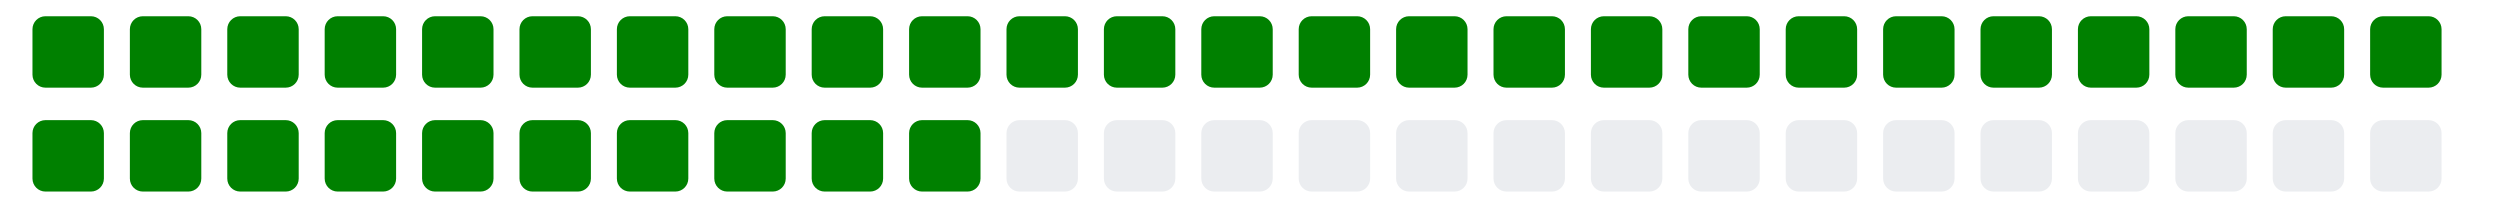
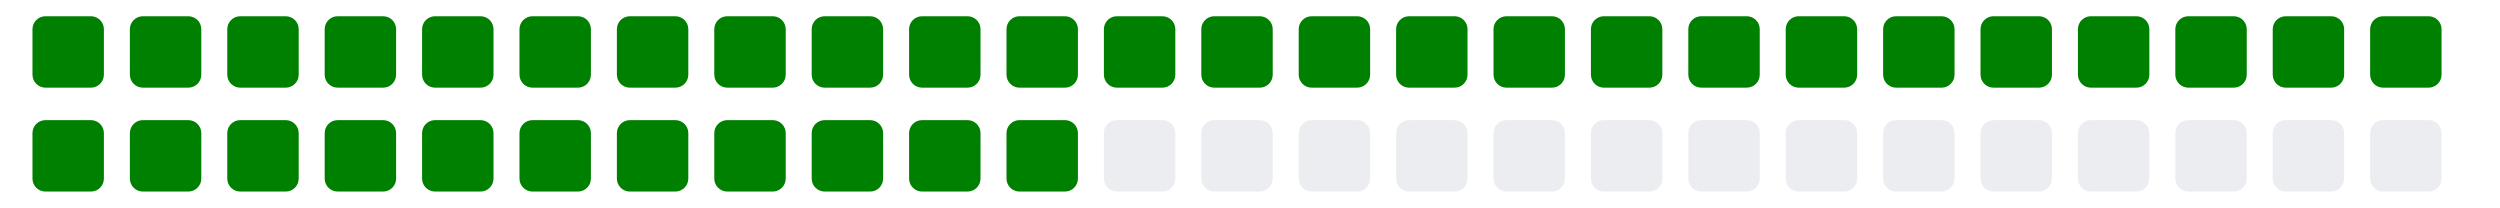
<svg xmlns="http://www.w3.org/2000/svg" viewBox="0 0 385 11" width="385" height="32">
  <g>
    <rect class="day" x="5" y="-8" width="11" height="11" fill="#008000" rx="2" ry="2" />
    <rect class="day" x="5" y="8" width="11" height="11" fill="#008000" rx="2" ry="2" />
    <rect class="day" x="20" y="-8" width="11" height="11" fill="#008000" rx="2" ry="2" />
    <rect class="day" x="20" y="8" width="11" height="11" fill="#008000" rx="2" ry="2" />
    <rect class="day" x="35" y="-8" width="11" height="11" fill="#008000" rx="2" ry="2" />
    <rect class="day" x="35" y="8" width="11" height="11" fill="#008000" rx="2" ry="2" />
    <rect class="day" x="50" y="-8" width="11" height="11" fill="#008000" rx="2" ry="2" />
    <rect class="day" x="50" y="8" width="11" height="11" fill="#008000" rx="2" ry="2" />
    <rect class="day" x="65" y="-8" width="11" height="11" fill="#008000" rx="2" ry="2" />
    <rect class="day" x="65" y="8" width="11" height="11" fill="#008000" rx="2" ry="2" />
    <rect class="day" x="80" y="-8" width="11" height="11" fill="#008000" rx="2" ry="2" />
    <rect class="day" x="80" y="8" width="11" height="11" fill="#008000" rx="2" ry="2" />
    <rect class="day" x="95" y="-8" width="11" height="11" fill="#008000" rx="2" ry="2" />
    <rect class="day" x="95" y="8" width="11" height="11" fill="#008000" rx="2" ry="2" />
    <rect class="day" x="110" y="-8" width="11" height="11" fill="#008000" rx="2" ry="2" />
    <rect class="day" x="110" y="8" width="11" height="11" fill="#008000" rx="2" ry="2" />
    <rect class="day" x="125" y="-8" width="11" height="11" fill="#008000" rx="2" ry="2" />
    <rect class="day" x="125" y="8" width="11" height="11" fill="#008000" rx="2" ry="2" />
    <rect class="day" x="140" y="-8" width="11" height="11" fill="#008000" rx="2" ry="2" />
    <rect class="day" x="140" y="8" width="11" height="11" fill="#008000" rx="2" ry="2" />
    <rect class="day" x="155" y="-8" width="11" height="11" fill="#008000" rx="2" ry="2" />
-     <rect class="day" x="155" y="8" width="11" height="11" fill="#ebedf0" rx="2" ry="2" />
+     <rect class="day" x="155" y="8" width="11" height="11" fill="#008000" rx="2" ry="2" />
    <rect class="day" x="170" y="-8" width="11" height="11" fill="#008000" rx="2" ry="2" />
    <rect class="day" x="170" y="8" width="11" height="11" fill="#ebedf0" rx="2" ry="2" />
    <rect class="day" x="185" y="-8" width="11" height="11" fill="#008000" rx="2" ry="2" />
    <rect class="day" x="185" y="8" width="11" height="11" fill="#ebedf0" rx="2" ry="2" />
    <rect class="day" x="200" y="-8" width="11" height="11" fill="#008000" rx="2" ry="2" />
    <rect class="day" x="200" y="8" width="11" height="11" fill="#ebedf0" rx="2" ry="2" />
    <rect class="day" x="215" y="-8" width="11" height="11" fill="#008000" rx="2" ry="2" />
    <rect class="day" x="215" y="8" width="11" height="11" fill="#ebedf0" rx="2" ry="2" />
    <rect class="day" x="230" y="-8" width="11" height="11" fill="#008000" rx="2" ry="2" />
    <rect class="day" x="230" y="8" width="11" height="11" fill="#ebedf0" rx="2" ry="2" />
    <rect class="day" x="245" y="-8" width="11" height="11" fill="#008000" rx="2" ry="2" />
    <rect class="day" x="245" y="8" width="11" height="11" fill="#ebedf0" rx="2" ry="2" />
    <rect class="day" x="260" y="-8" width="11" height="11" fill="#008000" rx="2" ry="2" />
    <rect class="day" x="260" y="8" width="11" height="11" fill="#ebedf0" rx="2" ry="2" />
    <rect class="day" x="275" y="-8" width="11" height="11" fill="#008000" rx="2" ry="2" />
    <rect class="day" x="275" y="8" width="11" height="11" fill="#ebedf0" rx="2" ry="2" />
    <rect class="day" x="290" y="-8" width="11" height="11" fill="#008000" rx="2" ry="2" />
    <rect class="day" x="290" y="8" width="11" height="11" fill="#ebedf0" rx="2" ry="2" />
    <rect class="day" x="305" y="-8" width="11" height="11" fill="#008000" rx="2" ry="2" />
    <rect class="day" x="305" y="8" width="11" height="11" fill="#ebedf0" rx="2" ry="2" />
    <rect class="day" x="320" y="-8" width="11" height="11" fill="#008000" rx="2" ry="2" />
    <rect class="day" x="320" y="8" width="11" height="11" fill="#ebedf0" rx="2" ry="2" />
    <rect class="day" x="335" y="-8" width="11" height="11" fill="#008000" rx="2" ry="2" />
    <rect class="day" x="335" y="8" width="11" height="11" fill="#ebedf0" rx="2" ry="2" />
    <rect class="day" x="350" y="-8" width="11" height="11" fill="#008000" rx="2" ry="2" />
    <rect class="day" x="350" y="8" width="11" height="11" fill="#ebedf0" rx="2" ry="2" />
    <rect class="day" x="365" y="-8" width="11" height="11" fill="#008000" rx="2" ry="2" />
    <rect class="day" x="365" y="8" width="11" height="11" fill="#ebedf0" rx="2" ry="2" />
  </g>
</svg>
